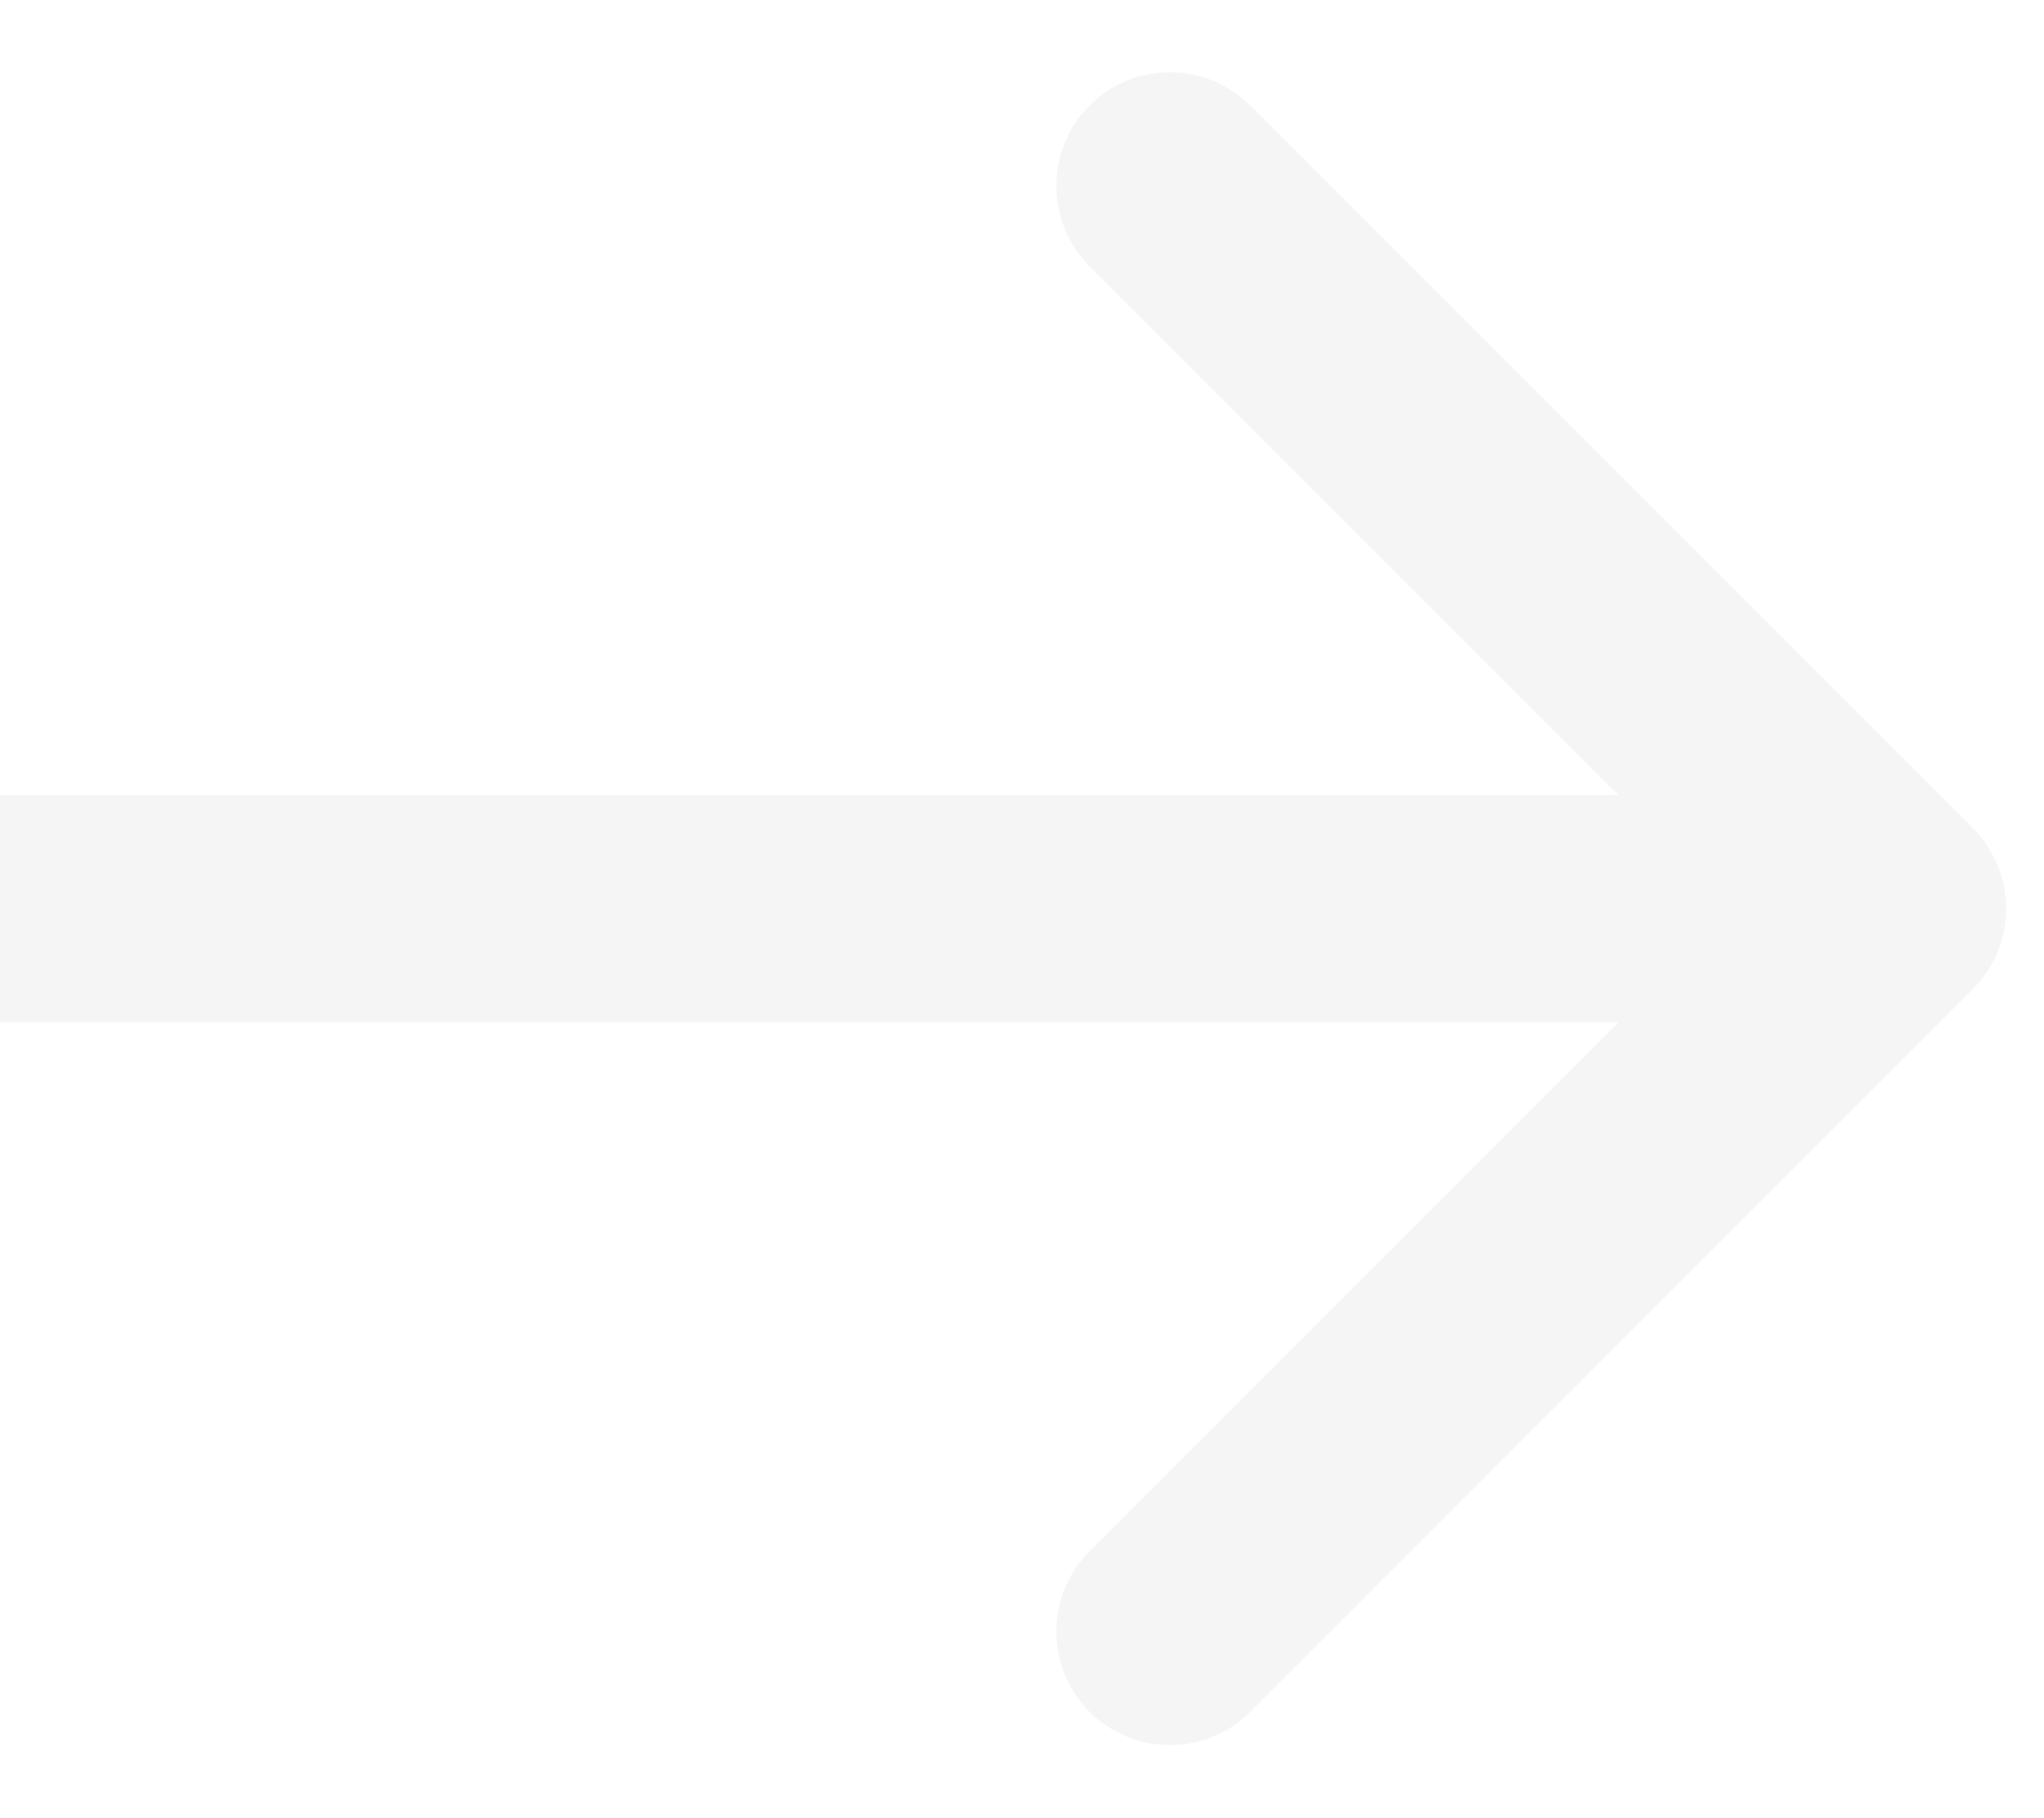
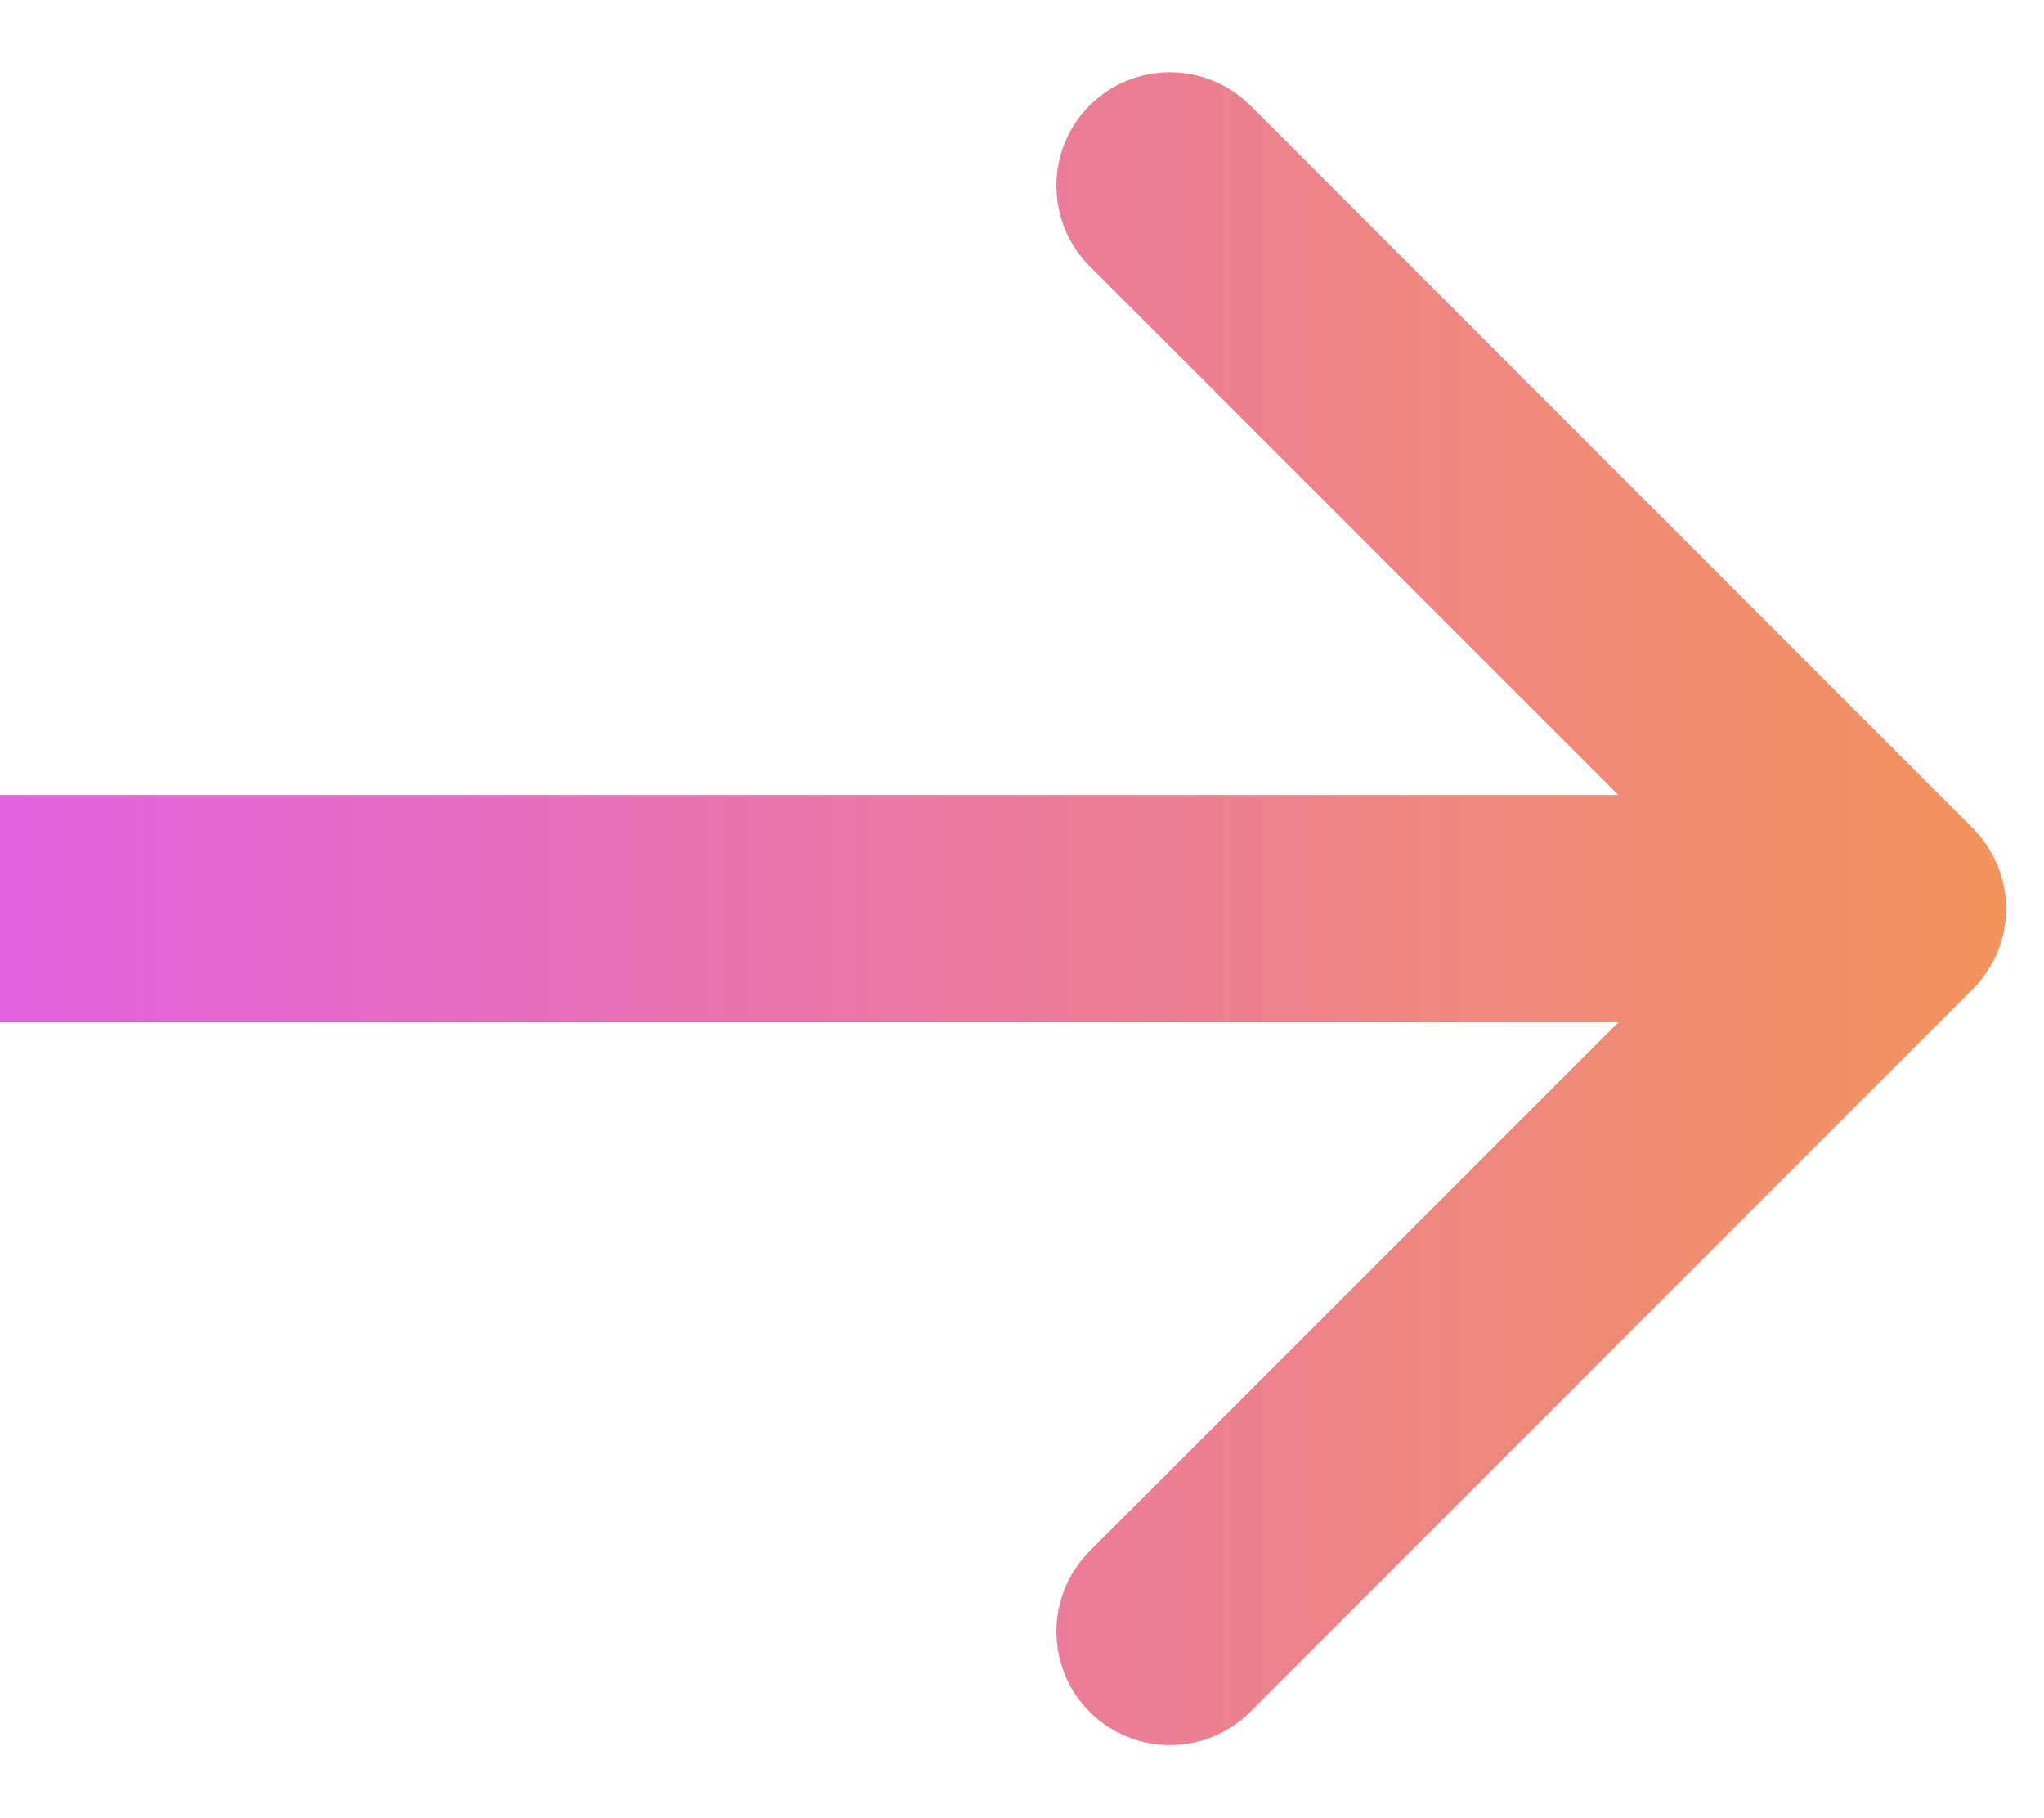
<svg xmlns="http://www.w3.org/2000/svg" width="27" height="24" viewBox="0 0 27 24" fill="none">
-   <path d="M26.061 13.061C26.646 12.475 26.646 11.525 26.061 10.939L16.515 1.393C15.929 0.808 14.979 0.808 14.393 1.393C13.808 1.979 13.808 2.929 14.393 3.515L22.879 12L14.393 20.485C13.808 21.071 13.808 22.021 14.393 22.607C14.979 23.192 15.929 23.192 16.515 22.607L26.061 13.061ZM0 13.5H25V10.5H0V13.5Z" fill="#F5F5F5" />
+   <path d="M26.061 13.061C26.646 12.475 26.646 11.525 26.061 10.939L16.515 1.393C15.929 0.808 14.979 0.808 14.393 1.393C13.808 1.979 13.808 2.929 14.393 3.515L22.879 12L14.393 20.485C13.808 21.071 13.808 22.021 14.393 22.607C14.979 23.192 15.929 23.192 16.515 22.607L26.061 13.061ZM0 13.5H25V10.5H0V13.5Z" fill="url(#paint0_linear_586_8390)" />
+   <defs>
+     <linearGradient id="paint0_linear_586_8390" x1="45" y1="12" x2="-6.5" y2="12" gradientUnits="userSpaceOnUse">
+       <stop stop-color="#FFB800" />
+       <stop offset="1" stop-color="#DD55FF" />
+     </linearGradient>
+   </defs>
</svg>
